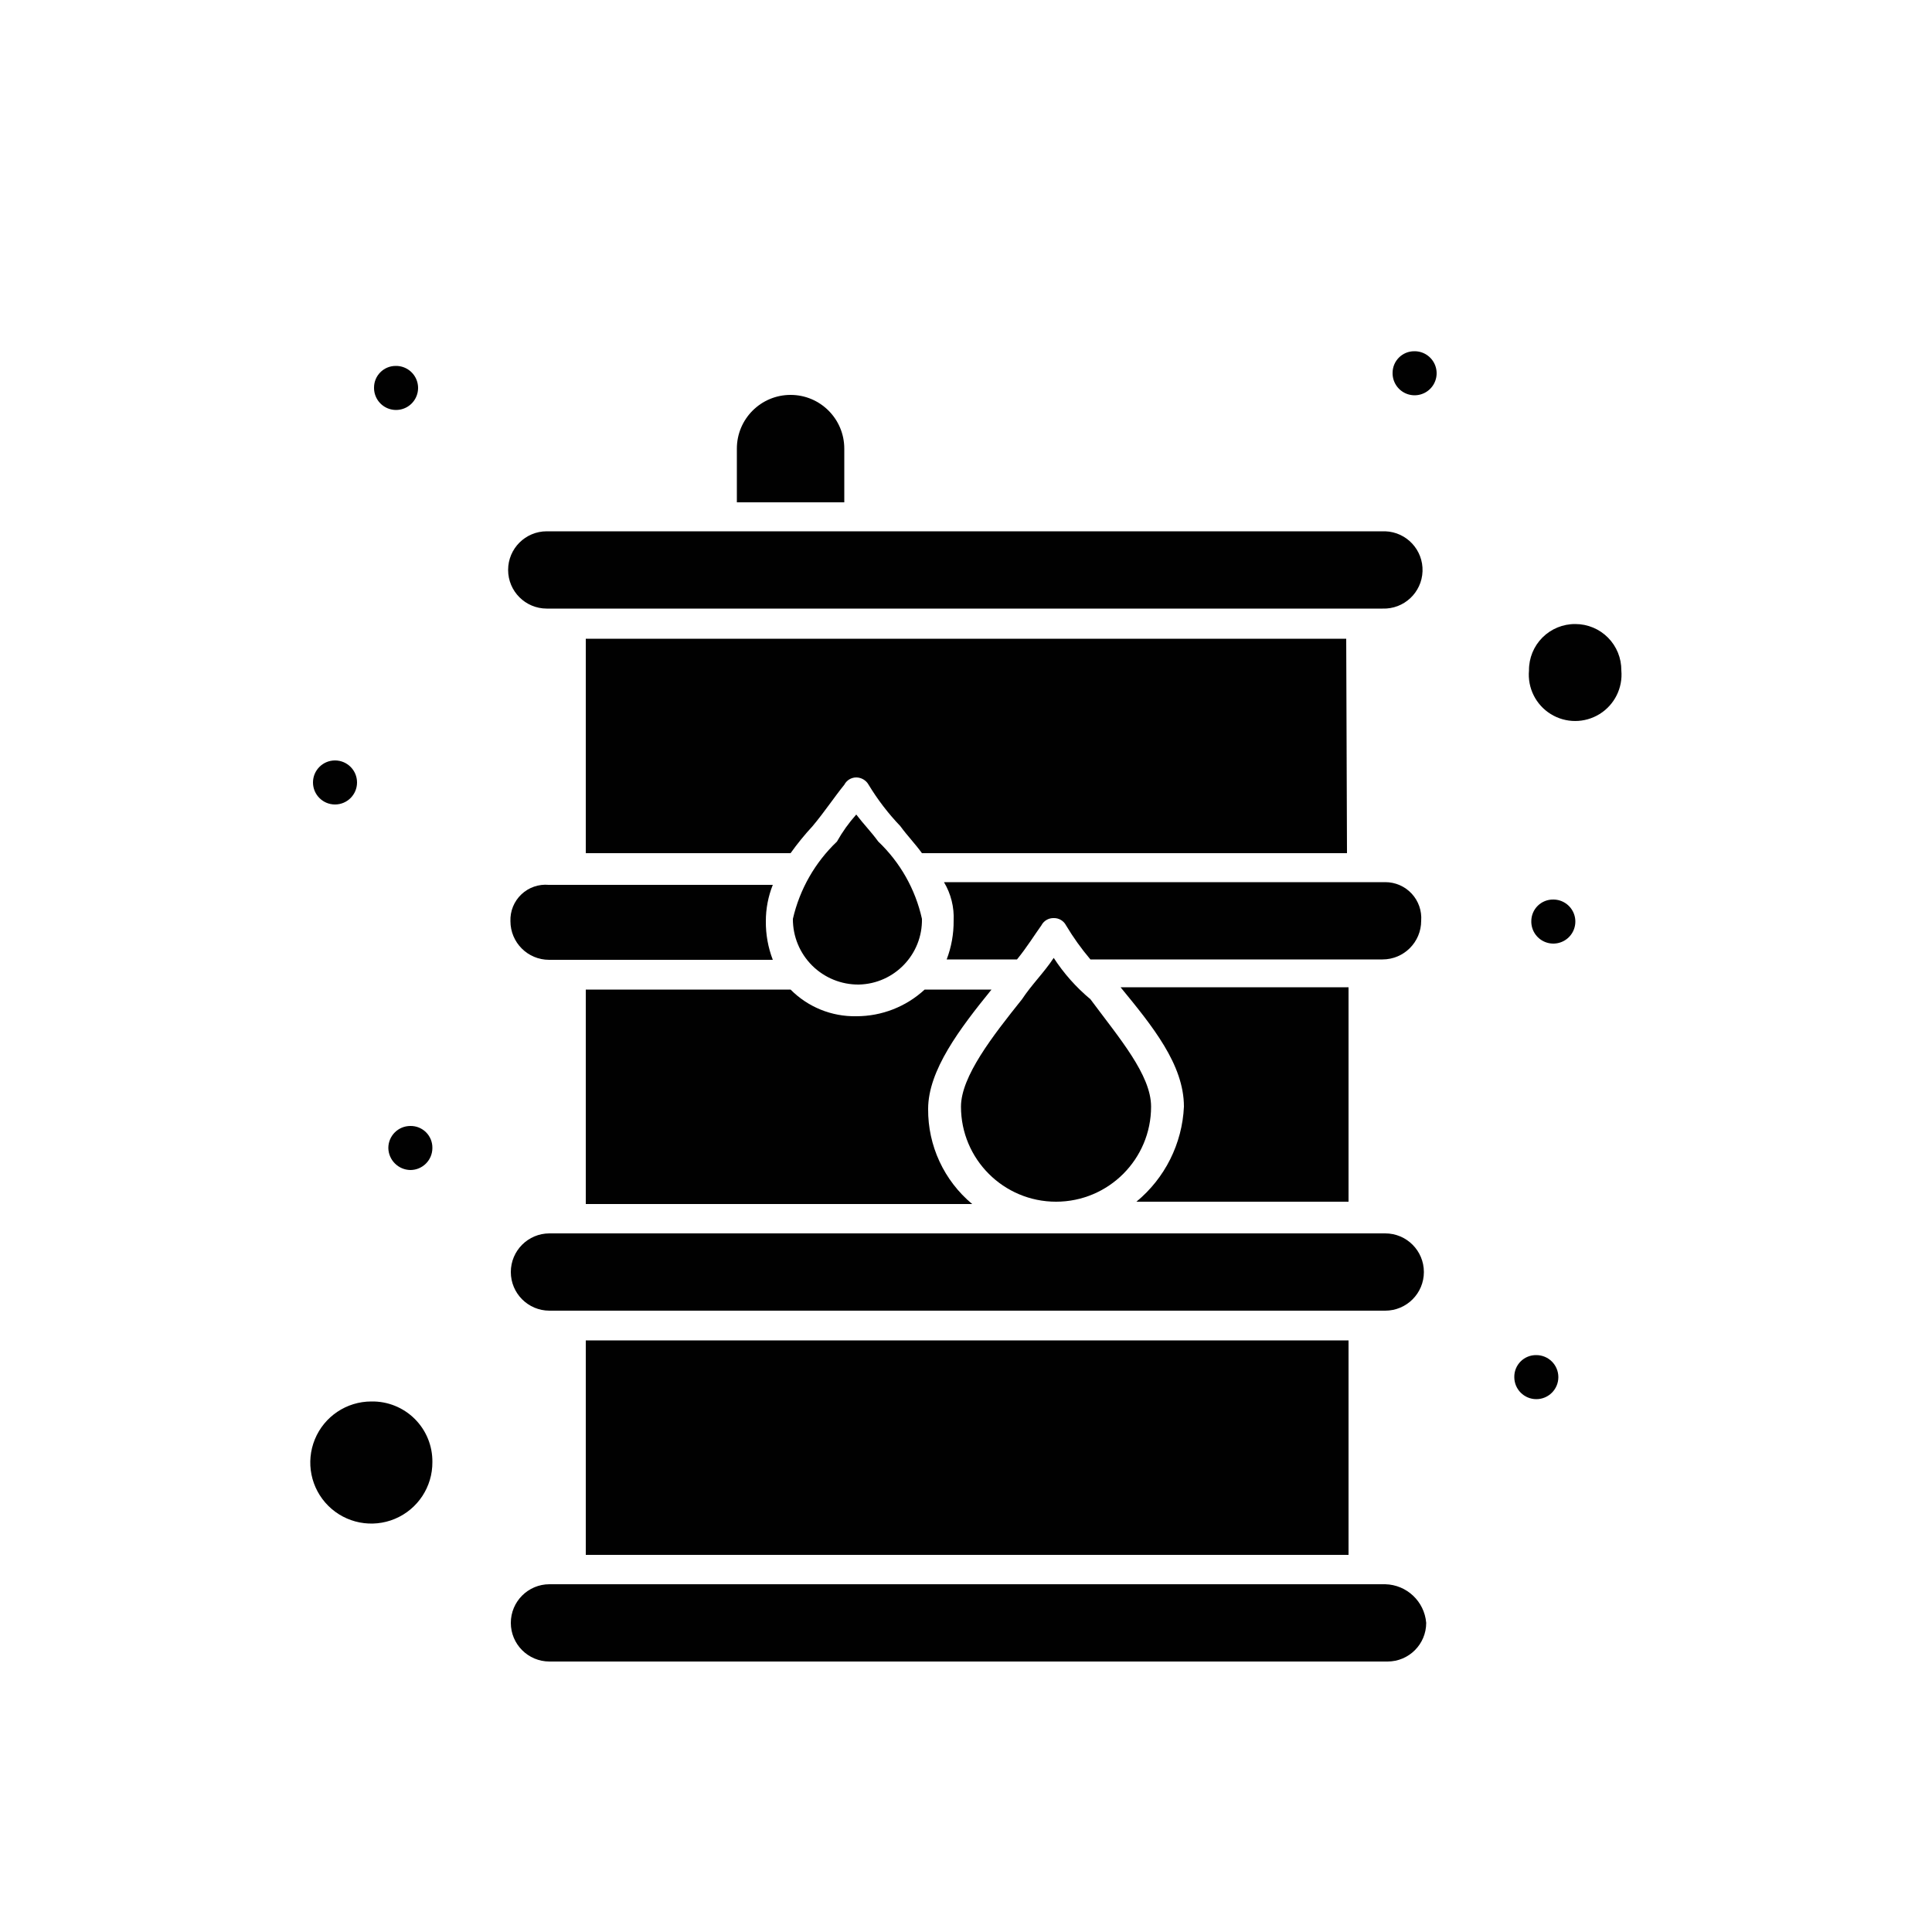
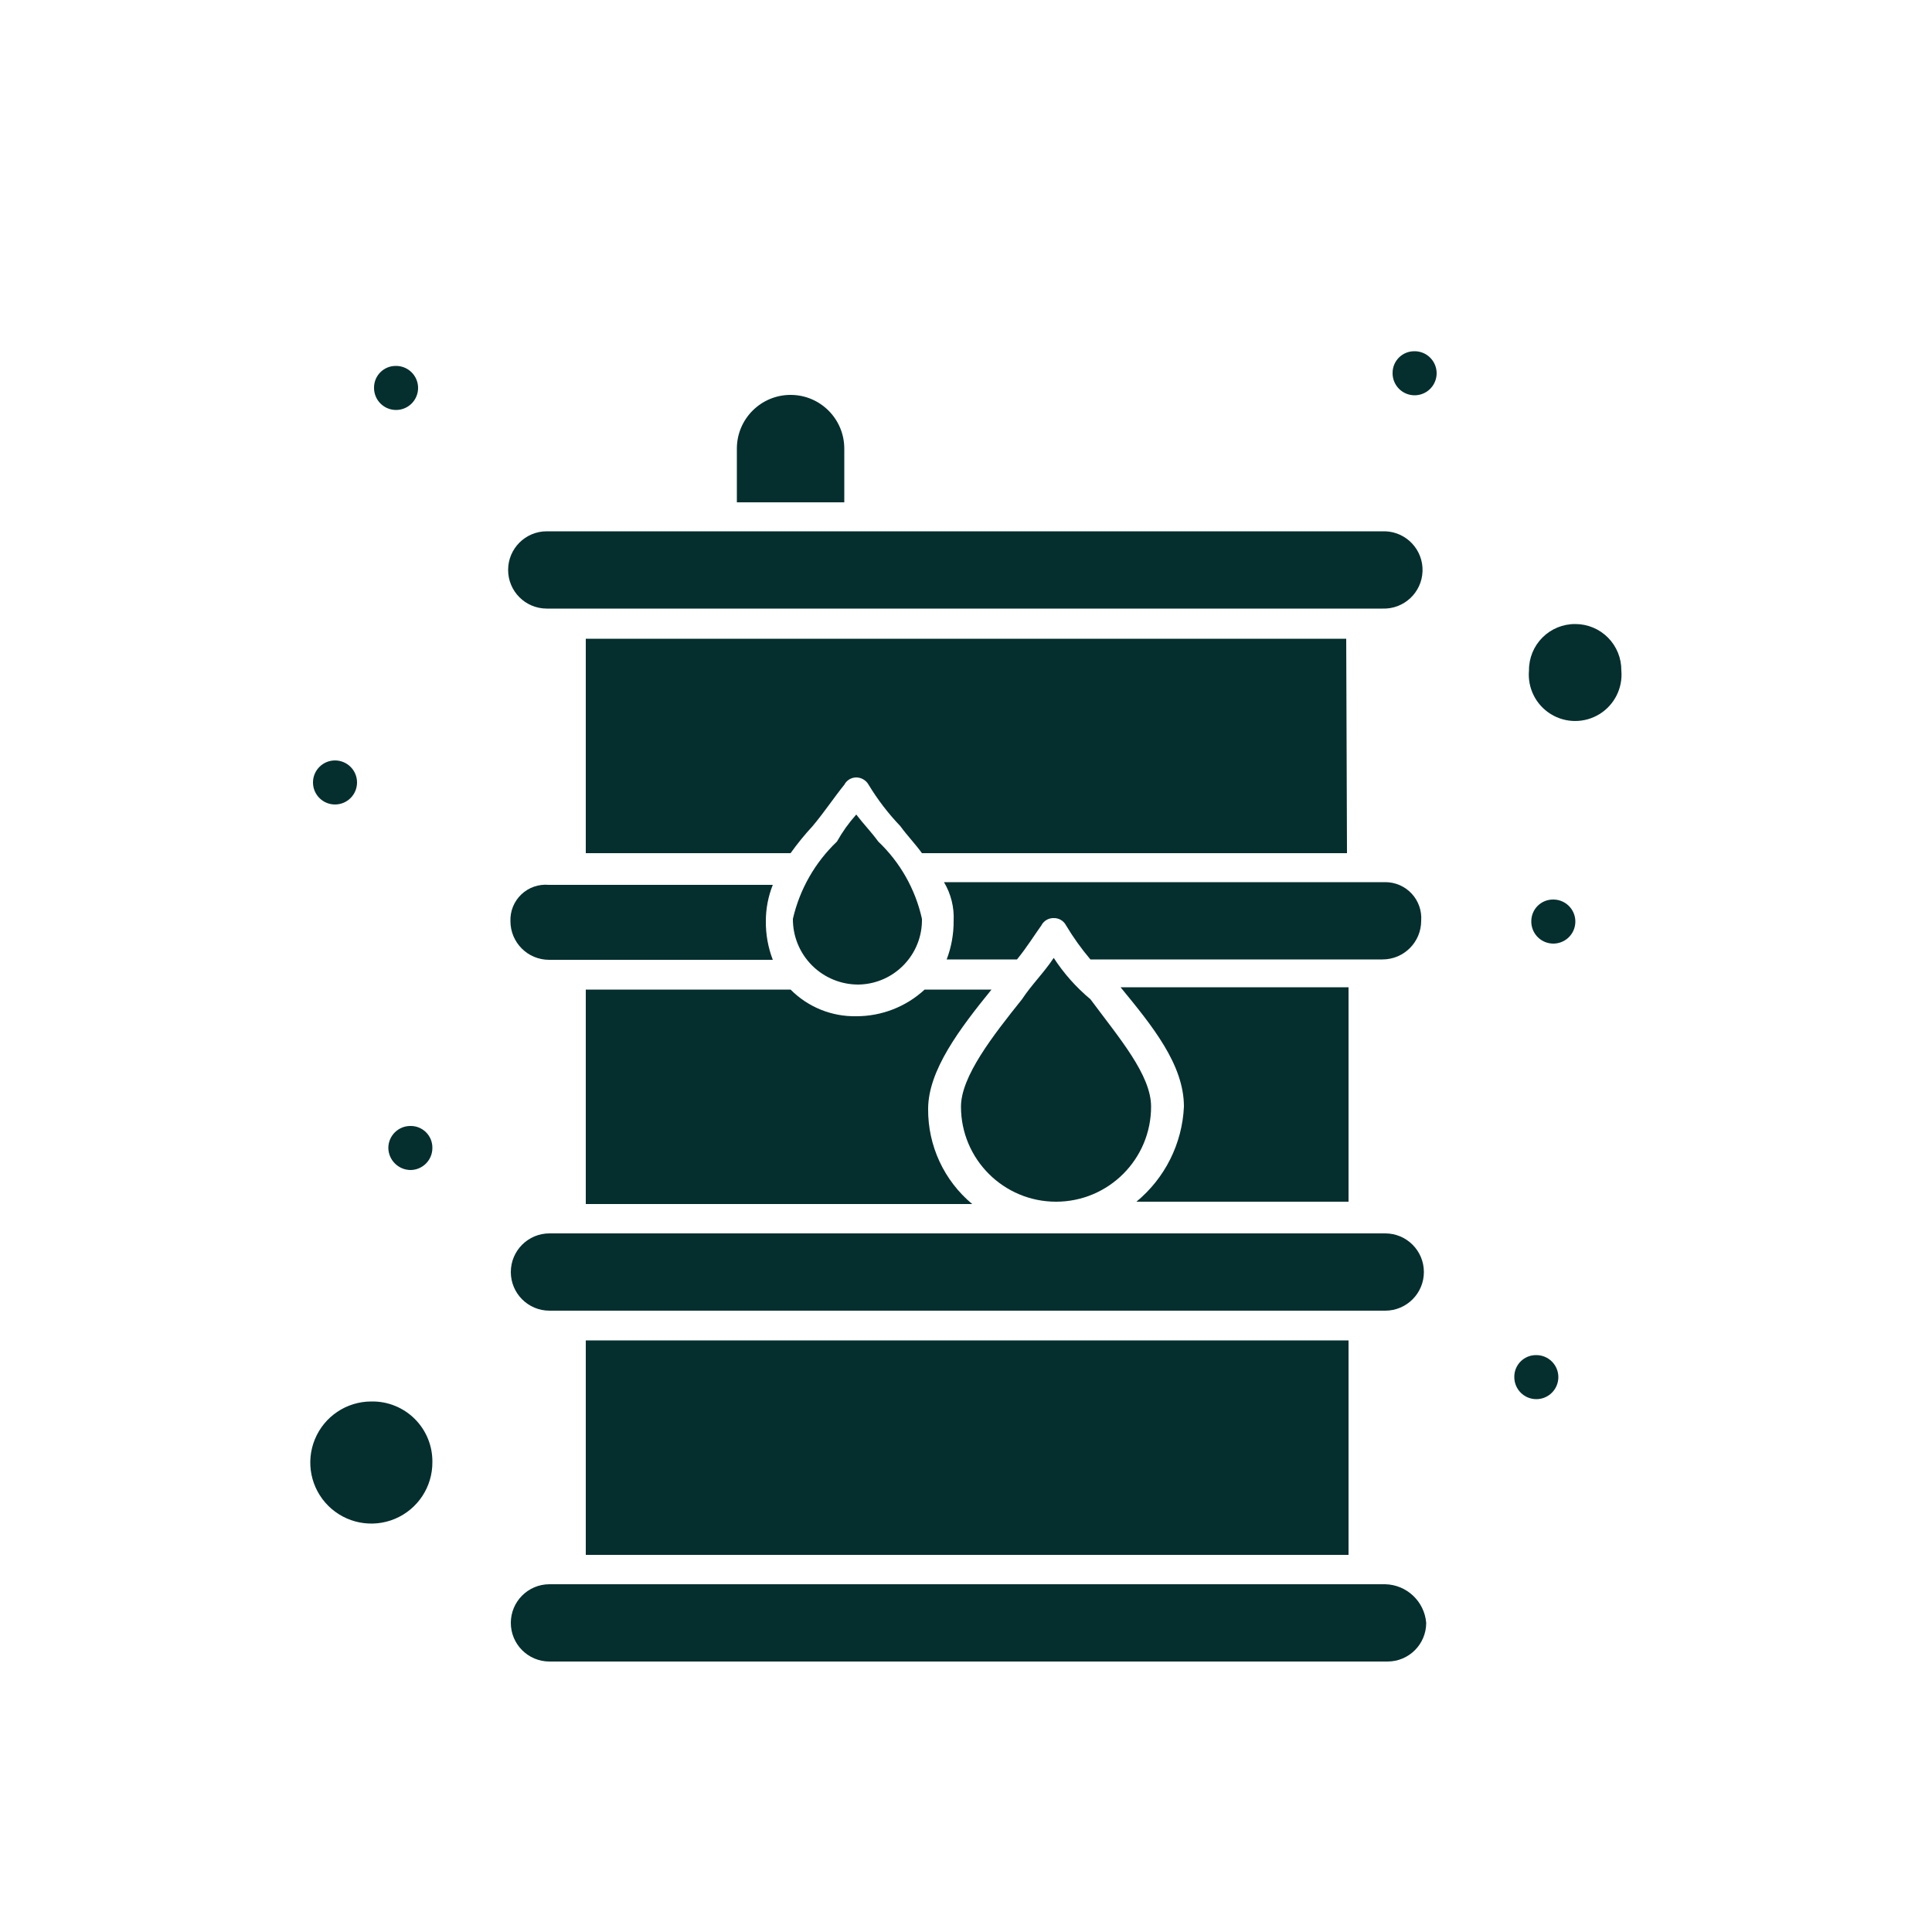
<svg xmlns="http://www.w3.org/2000/svg" id="Слой_1" data-name="Слой 1" viewBox="0 0 50 50">
  <defs>
-     <style>.cls-1{fill:#010101;}</style>
+     <style>.cls-1{fill:#042f2e;}</style>
  </defs>
  <g id="_549_Barrel_Energy_Fuel_Oil" data-name="549, Barrel, Energy, Fuel, Oil">
    <path class="cls-1" d="M36.6,9.09a.57.57,0,1,1-.56.56A.56.56,0,0,1,36.6,9.09Z" />
    <path class="cls-1" d="M40.2,23.28a.57.57,0,1,1-.57.56A.56.56,0,0,1,40.2,23.28Z" />
    <path class="cls-1" d="M10.24,9.47a.57.57,0,1,1-.56.56A.56.56,0,0,1,10.24,9.47Z" />
    <path class="cls-1" d="M8.67,19.68a.57.57,0,1,1-.57.57A.57.57,0,0,1,8.67,19.68Z" />
    <path class="cls-1" d="M10.62,29.14a.56.56,0,0,1,.57.57.57.57,0,0,1-.57.57.58.58,0,0,1-.57-.57A.57.57,0,0,1,10.62,29.14Z" />
    <path class="cls-1" d="M39.76,35.07a.57.57,0,1,1-.57.57A.56.56,0,0,1,39.76,35.07Z" />
    <path class="cls-1" d="M29.41,31.1H34.9V25.55H29c.82,1,1.64,2,1.64,3.09A3.39,3.39,0,0,1,29.41,31.1Z" />
    <path class="cls-1" d="M27.27,24.79c-.25.38-.57.69-.82,1.07-.76.95-1.58,2-1.58,2.78a2.46,2.46,0,0,0,4.92,0c0-.82-.82-1.77-1.57-2.78A4.78,4.78,0,0,1,27.27,24.79Z" />
    <path class="cls-1" d="M22.16,26.3a2.33,2.33,0,0,1-1.7-.69h-5.3v5.55h10a3.17,3.17,0,0,1-1.14-2.46c0-1,.82-2.08,1.64-3.09H23.93A2.6,2.6,0,0,1,22.16,26.3Z" />
    <path class="cls-1" d="M23.86,23.78a3.93,3.93,0,0,0-1.13-2c-.19-.26-.38-.45-.57-.7a3.94,3.94,0,0,0-.5.7,4,4,0,0,0-1.14,2,1.69,1.69,0,0,0,1.71,1.7A1.67,1.67,0,0,0,23.86,23.78Z" />
    <path class="cls-1" d="M21.85,11.61a1.39,1.39,0,0,0-2.78,0V13h2.78Z" />
    <path class="cls-1" d="M9.61,36.27a1.58,1.58,0,1,0,1.58,1.57A1.55,1.55,0,0,0,9.61,36.27Z" />
    <path class="cls-1" d="M34.84,16.53H15.16v5.55h5.3a7.17,7.17,0,0,1,.57-.7c.31-.37.56-.75.82-1.07a.35.35,0,0,1,.31-.19h0a.37.37,0,0,1,.32.19,6.19,6.19,0,0,0,.82,1.07c.19.26.38.45.56.7h11Z" />
    <path class="cls-1" d="M13.21,23.84a1,1,0,0,0,1,1H20a2.71,2.71,0,0,1-.18-1A2.53,2.53,0,0,1,20,22.9h-5.8A.91.91,0,0,0,13.21,23.84Z" />
    <path class="cls-1" d="M35.85,22.83H24.43a1.78,1.78,0,0,1,.25,1,2.75,2.75,0,0,1-.18,1h1.82c.26-.32.45-.63.63-.88a.35.35,0,0,1,.32-.19h0a.35.35,0,0,1,.32.19,6.59,6.59,0,0,0,.63.88h7.56a1,1,0,0,0,1-1A.93.93,0,0,0,35.85,22.83Z" />
    <path class="cls-1" d="M35.85,13.75H14.15a1,1,0,0,0,0,2H35.78a1,1,0,0,0,.07-2Z" />
    <path class="cls-1" d="M40.77,16.15a1.19,1.19,0,0,0-1.2,1.2,1.2,1.2,0,1,0,2.39,0A1.19,1.19,0,0,0,40.77,16.15Z" />
    <rect class="cls-1" x="15.16" y="34.69" width="19.74" height="5.55" />
    <path class="cls-1" d="M35.85,31.92H14.22a1,1,0,1,0,0,2H35.85a1,1,0,0,0,1-1A1,1,0,0,0,35.85,31.92Z" />
    <path class="cls-1" d="M35.85,41H14.22a1,1,0,1,0,0,2H35.91a1,1,0,0,0,1-1A1.09,1.09,0,0,0,35.85,41Z" />
  </g>
</svg>
